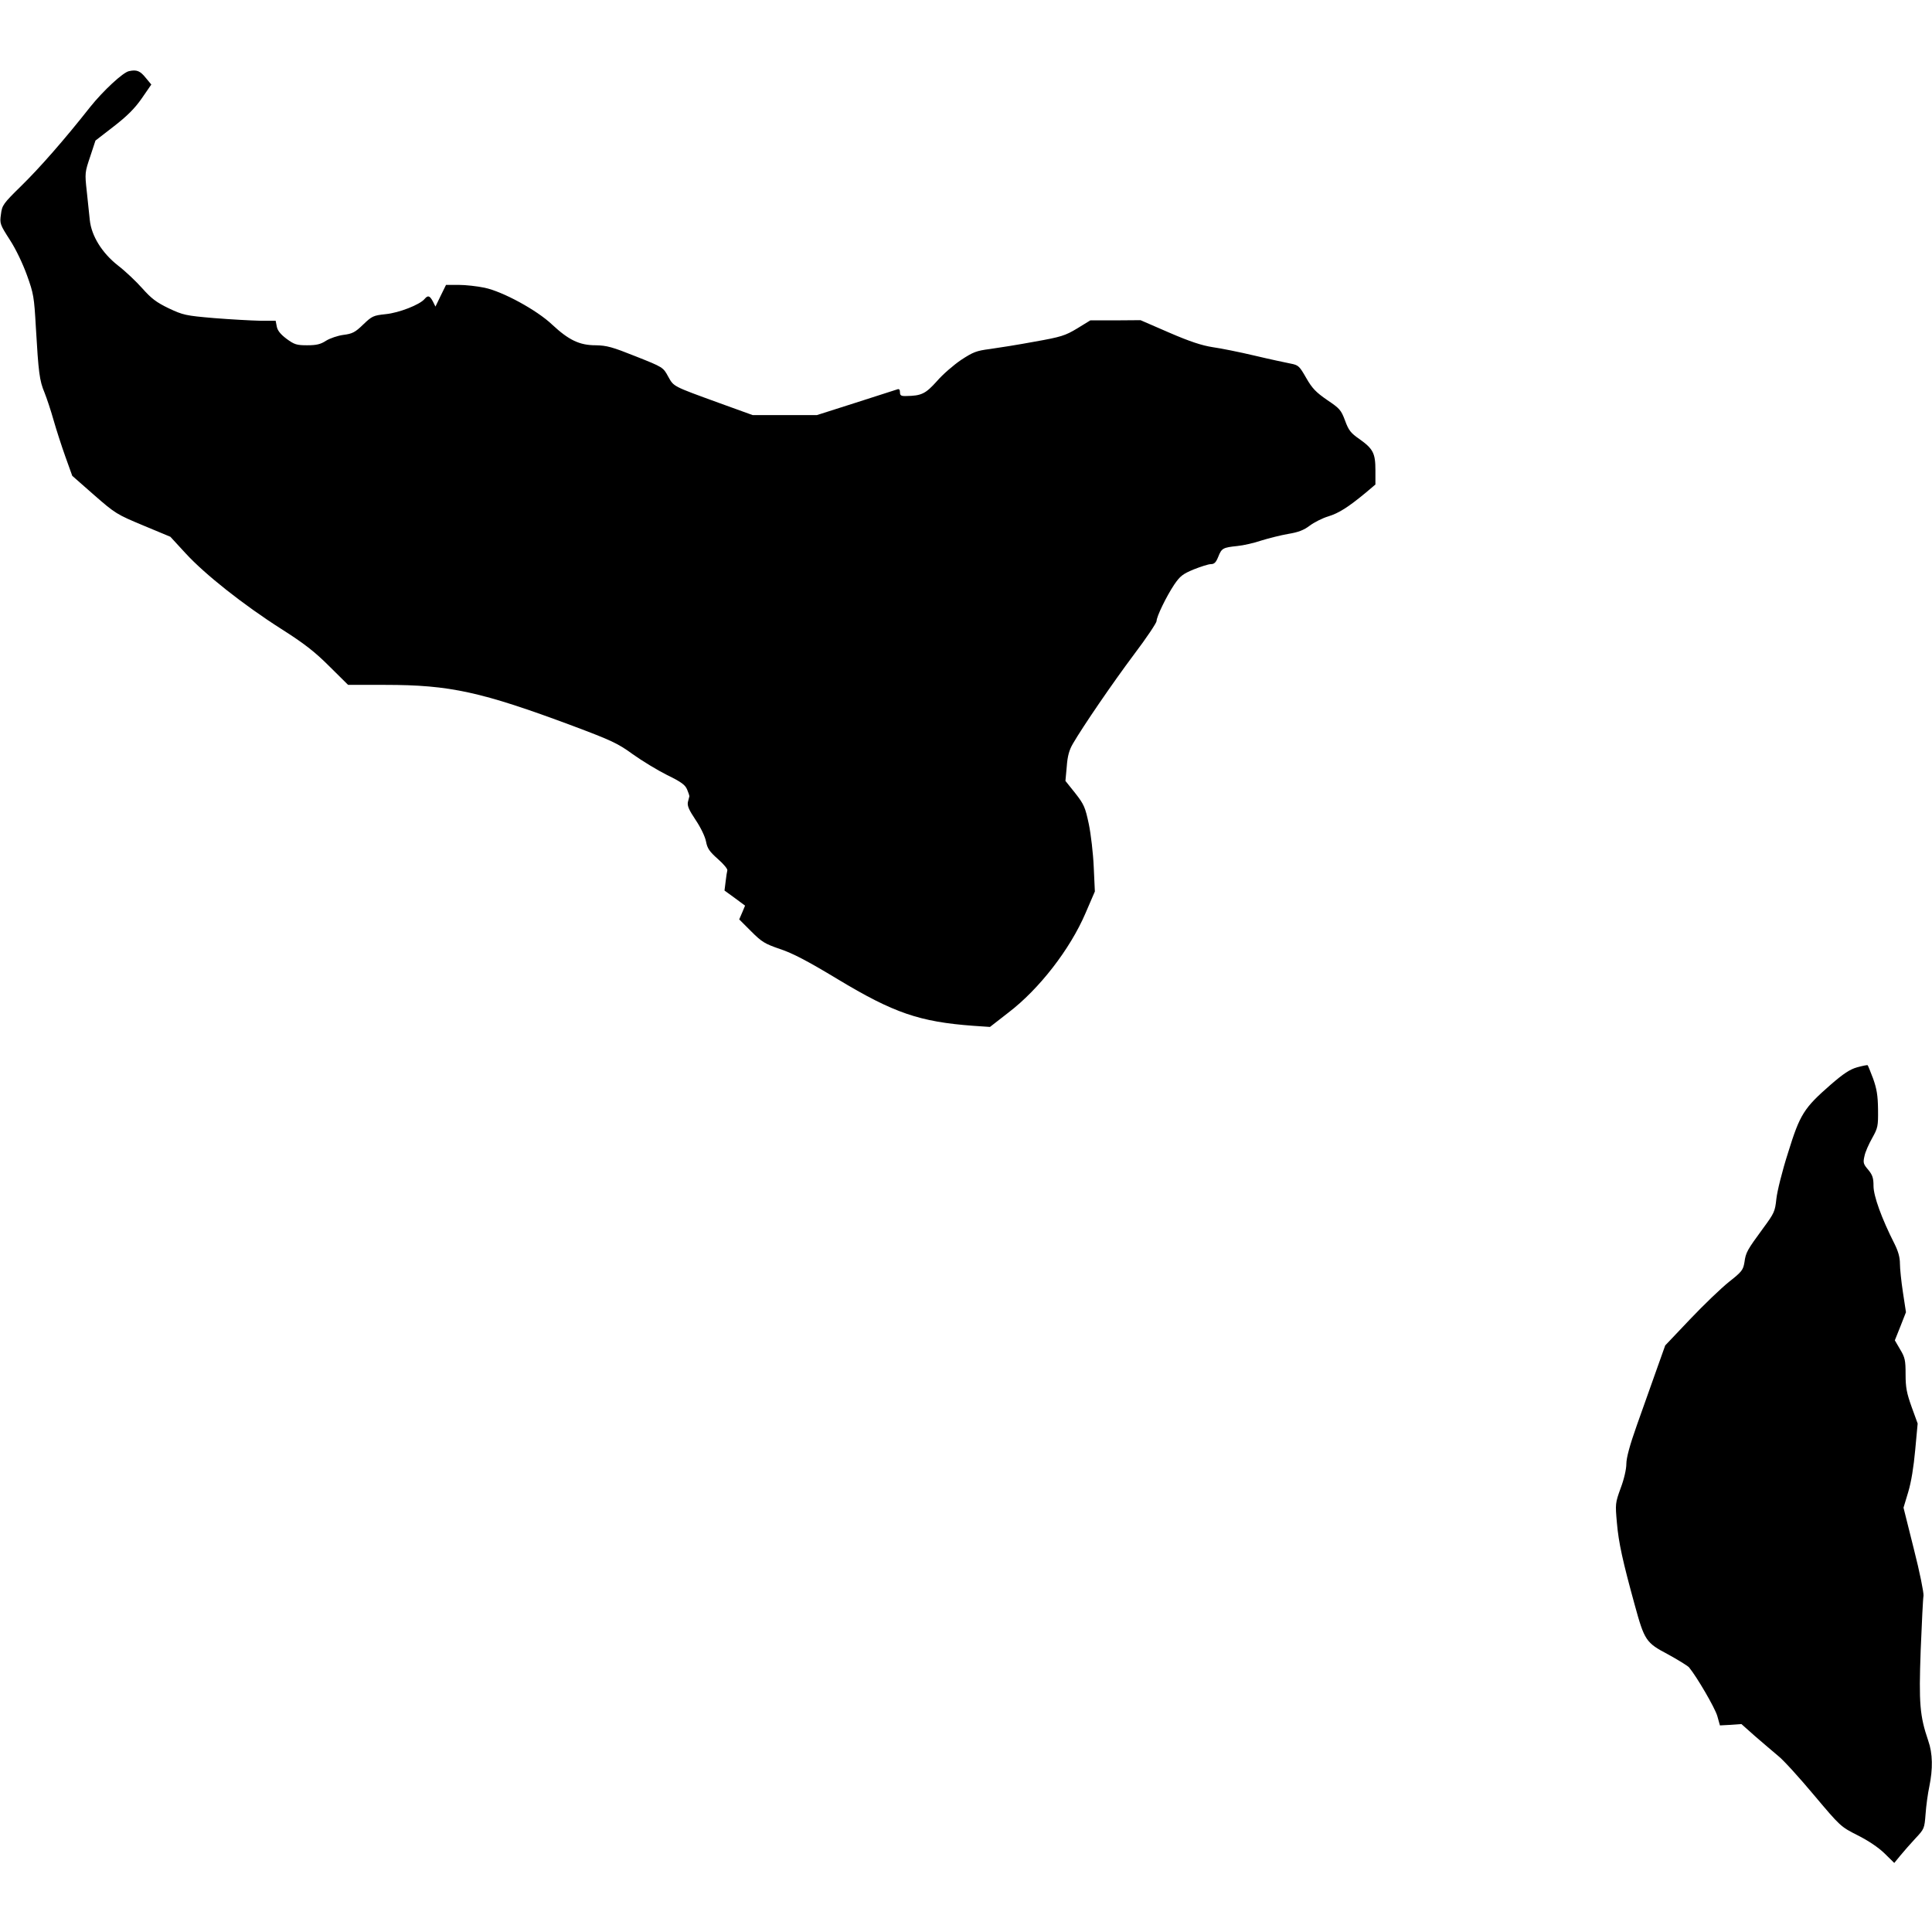
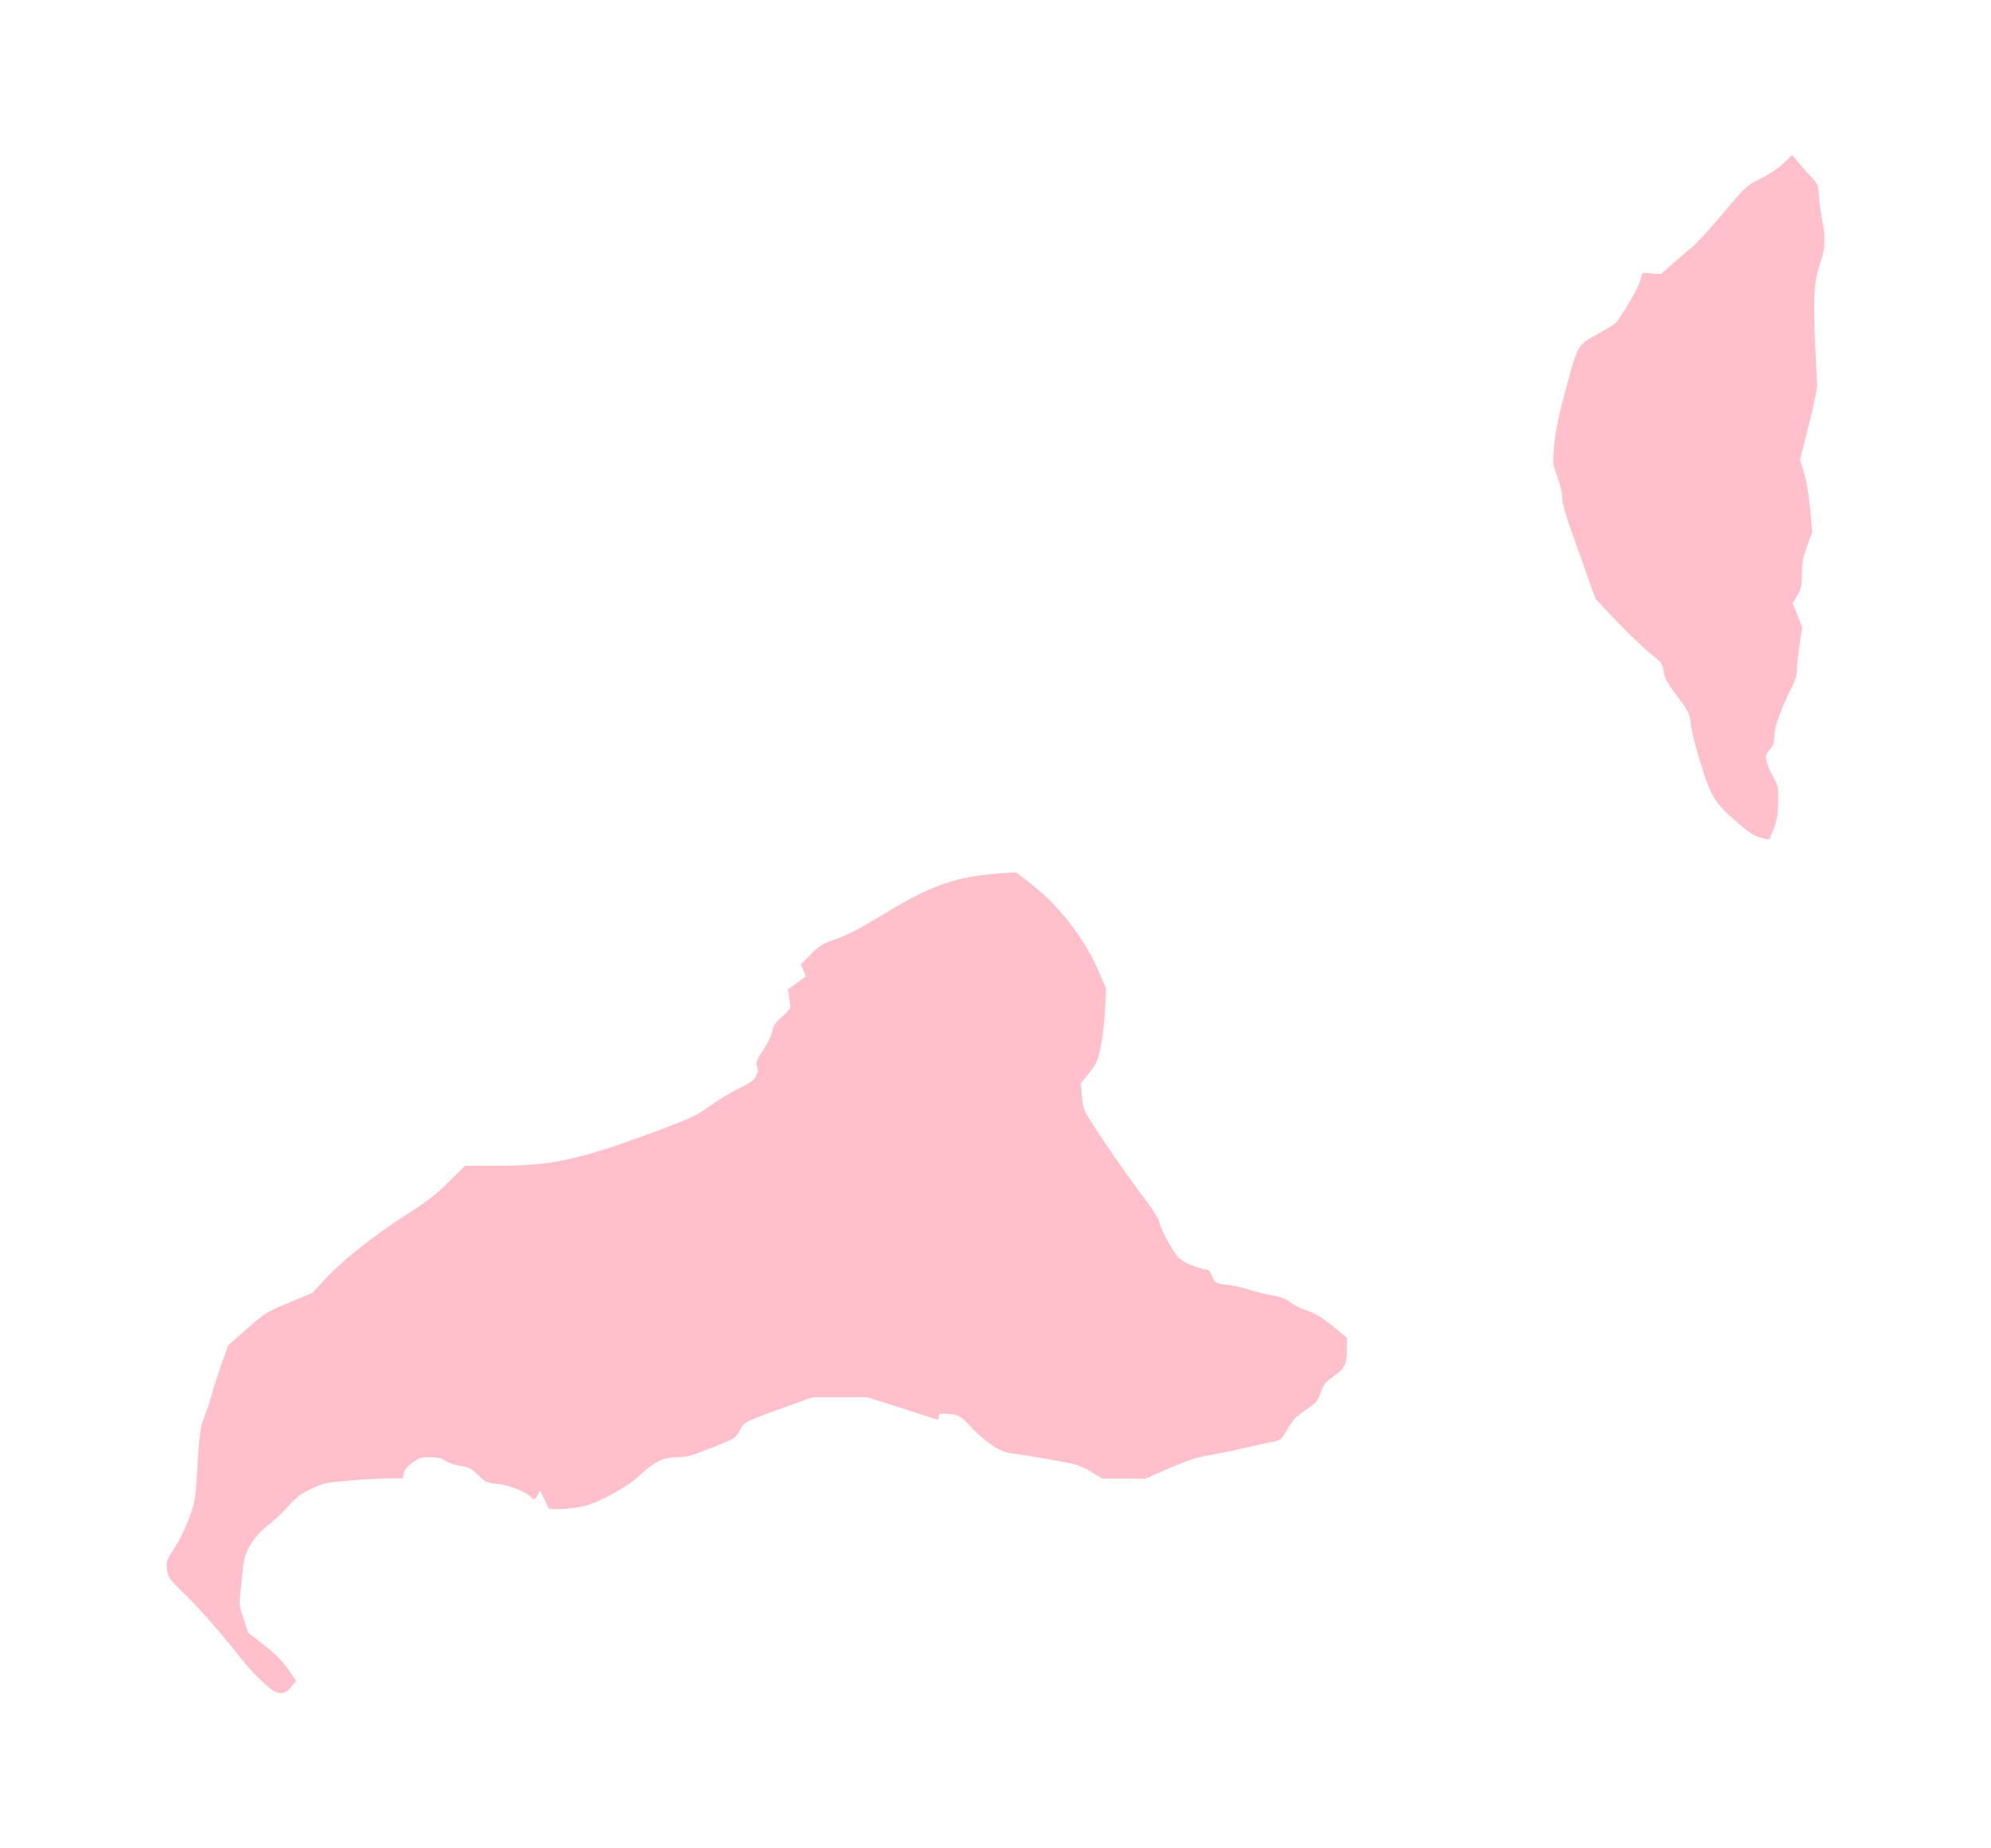
- <svg xmlns="http://www.w3.org/2000/svg" version="1.0" width="1024pt" height="1024pt" viewBox="0 0 1024 1024" preserveAspectRatio="xMidYMid meet">
-   <g transform="translate(0,1024) scale(0.1,-0.1)" fill="#000000" stroke="none">
-     <path d="M684 9863 c-32 -6 -138 -105 -206 -190 -137 -174 -268 -323 -365 -418 -97 -95 -102 -103 -108 -151 -7 -49 -5 -54 47 -135 32 -49 69 -127 91 -188 35 -97 38 -115 47 -275 14 -240 19 -283 46 -347 12 -30 34 -96 48 -146 14 -49 42 -136 62 -192 l37 -103 116 -102 c112 -98 121 -103 260 -161 l144 -60 81 -88 c102 -111 305 -272 506 -400 121 -77 177 -120 255 -198 l100 -99 197 0 c343 0 510 -37 993 -217 205 -77 240 -93 318 -150 49 -35 131 -85 183 -111 74 -36 96 -52 106 -77 7 -16 12 -32 12 -35 -1 -3 -4 -17 -8 -31 -4 -20 5 -41 41 -95 27 -40 50 -88 55 -114 7 -37 18 -53 63 -93 30 -26 52 -53 50 -60 -2 -7 -6 -33 -9 -59 l-6 -48 55 -40 54 -40 -15 -36 -16 -37 63 -63 c57 -57 72 -66 153 -94 67 -22 147 -64 306 -160 297 -179 434 -226 719 -247 l88 -6 99 77 c162 124 325 334 407 525 l50 116 -6 130 c-3 71 -15 174 -26 227 -19 89 -25 104 -72 164 l-52 65 7 76 c4 56 13 88 33 122 53 91 208 318 324 473 66 87 119 167 119 176 0 24 52 131 94 194 31 45 45 56 103 80 38 15 78 28 91 28 18 0 27 9 39 39 18 45 24 49 101 57 32 3 89 16 127 29 39 12 102 28 142 35 55 9 83 20 115 44 24 18 68 40 98 49 56 17 106 49 198 125 l52 44 0 75 c0 91 -12 114 -85 166 -46 32 -57 46 -76 98 -21 56 -28 64 -95 109 -59 41 -79 61 -111 117 -36 63 -41 68 -83 76 -25 5 -110 23 -190 42 -80 19 -180 39 -223 45 -57 9 -119 29 -230 77 l-152 66 -133 -1 -133 0 -70 -43 c-63 -38 -85 -45 -226 -70 -86 -16 -193 -33 -237 -39 -71 -9 -88 -16 -151 -57 -40 -27 -98 -77 -129 -113 -60 -67 -82 -78 -163 -79 -27 -1 -33 3 -33 20 0 15 -5 19 -15 15 -9 -3 -108 -35 -221 -71 l-204 -65 -171 0 -170 0 -177 64 c-250 91 -240 86 -271 141 -26 48 -27 49 -171 106 -125 50 -154 58 -213 59 -85 0 -142 27 -230 109 -82 78 -263 176 -359 196 -38 8 -100 15 -137 15 l-67 0 -28 -57 -28 -58 -14 28 c-17 31 -26 33 -44 12 -25 -30 -135 -73 -205 -80 -66 -7 -73 -10 -120 -55 -43 -42 -58 -49 -105 -55 -30 -4 -71 -18 -92 -31 -29 -19 -51 -24 -100 -24 -56 0 -68 4 -109 34 -32 24 -48 44 -52 65 l-6 31 -83 0 c-46 1 -155 7 -243 14 -152 13 -164 16 -241 52 -66 32 -92 52 -140 106 -33 37 -91 92 -129 121 -84 66 -140 156 -149 240 -3 28 -10 97 -16 152 -11 98 -10 102 18 185 l28 85 97 75 c71 55 111 95 148 148 l51 74 -30 36 c-29 36 -47 44 -88 35z" />
-     <path d="M9843 4583 c-39 -11 -73 -34 -140 -92 -142 -124 -163 -157 -226 -361 -31 -96 -58 -206 -62 -245 -7 -66 -11 -75 -70 -155 -85 -116 -92 -128 -99 -180 -7 -41 -13 -50 -83 -105 -41 -33 -134 -122 -206 -198 l-131 -138 -47 -132 c-26 -73 -72 -203 -103 -290 -38 -107 -56 -174 -56 -206 0 -27 -12 -81 -30 -128 -29 -80 -29 -84 -20 -185 9 -105 31 -204 94 -433 52 -190 60 -202 176 -263 53 -29 103 -60 112 -69 42 -51 137 -214 150 -258 l14 -50 57 3 57 4 72 -64 c40 -35 96 -82 123 -105 28 -22 113 -116 190 -208 139 -165 141 -167 230 -212 56 -28 110 -64 143 -96 l52 -51 32 39 c18 22 54 63 80 91 47 50 48 52 54 130 3 43 12 109 20 146 19 93 18 174 -6 242 -45 132 -50 197 -40 479 6 144 12 274 15 289 2 15 -20 126 -51 247 l-55 220 25 83 c16 53 29 134 37 223 l13 140 -32 88 c-26 73 -32 103 -32 172 0 75 -3 90 -29 133 l-28 48 30 75 29 74 -16 105 c-9 58 -16 127 -16 153 0 33 -9 65 -29 105 -68 134 -111 253 -111 306 0 42 -5 58 -28 86 -26 30 -28 38 -20 72 4 22 23 64 41 96 30 54 32 62 31 152 -1 75 -7 109 -26 163 -14 37 -27 69 -29 71 -2 2 -27 -3 -56 -11z" />
-   </g>
+ <svg xmlns="http://www.w3.org/2000/svg" baseProfile="full" height="557px" version="1.1" viewBox="-1026.756 -589.158 12294.822 11410.708" width="600px">
+   <defs />
+   <path d="M 684.0,9863.0 C 652.0,9857.0 546.0,9758.0 478.0,9673.0 C 341.0,9499.0 210.0,9350.0 113.0,9255.0 C 16.0,9160.0 11.0,9152.0 5.0,9104.0 C -2.0,9055.0 0.0,9050.0 52.0,8969.0 C 84.0,8920.0 121.0,8842.0 143.0,8781.0 C 178.0,8684.0 181.0,8666.0 190.0,8506.0 C 204.0,8266.0 209.0,8223.0 236.0,8159.0 C 248.0,8129.0 270.0,8063.0 284.0,8013.0 C 298.0,7964.0 326.0,7877.0 346.0,7821.0 L 383.0,7718.0 L 499.0,7616.0 C 611.0,7518.0 620.0,7513.0 759.0,7455.0 L 903.0,7395.0 L 984.0,7307.0 C 1086.0,7196.0 1289.0,7035.0 1490.0,6907.0 C 1611.0,6830.0 1667.0,6787.0 1745.0,6709.0 L 1845.0,6610.0 L 2042.0,6610.0 C 2385.0,6610.0 2552.0,6573.0 3035.0,6393.0 C 3240.0,6316.0 3275.0,6300.0 3353.0,6243.0 C 3402.0,6208.0 3484.0,6158.0 3536.0,6132.0 C 3610.0,6096.0 3632.0,6080.0 3642.0,6055.0 C 3649.0,6039.0 3654.0,6023.0 3654.0,6020.0 C 3653.0,6017.0 3650.0,6003.0 3646.0,5989.0 C 3642.0,5969.0 3651.0,5948.0 3687.0,5894.0 C 3714.0,5854.0 3737.0,5806.0 3742.0,5780.0 C 3749.0,5743.0 3760.0,5727.0 3805.0,5687.0 C 3835.0,5661.0 3857.0,5634.0 3855.0,5627.0 C 3853.0,5620.0 3849.0,5594.0 3846.0,5568.0 L 3840.0,5520.0 L 3895.0,5480.0 L 3949.0,5440.0 L 3934.0,5404.0 L 3918.0,5367.0 L 3981.0,5304.0 C 4038.0,5247.0 4053.0,5238.0 4134.0,5210.0 C 4201.0,5188.0 4281.0,5146.0 4440.0,5050.0 C 4737.0,4871.0 4874.0,4824.0 5159.0,4803.0 L 5247.0,4797.0 L 5346.0,4874.0 C 5508.0,4998.0 5671.0,5208.0 5753.0,5399.0 L 5803.0,5515.0 L 5797.0,5645.0 C 5794.0,5716.0 5782.0,5819.0 5771.0,5872.0 C 5752.0,5961.0 5746.0,5976.0 5699.0,6036.0 L 5647.0,6101.0 L 5654.0,6177.0 C 5658.0,6233.0 5667.0,6265.0 5687.0,6299.0 C 5740.0,6390.0 5895.0,6617.0 6011.0,6772.0 C 6077.0,6859.0 6130.0,6939.0 6130.0,6948.0 C 6130.0,6972.0 6182.0,7079.0 6224.0,7142.0 C 6255.0,7187.0 6269.0,7198.0 6327.0,7222.0 C 6365.0,7237.0 6405.0,7250.0 6418.0,7250.0 C 6436.0,7250.0 6445.0,7259.0 6457.0,7289.0 C 6475.0,7334.0 6481.0,7338.0 6558.0,7346.0 C 6590.0,7349.0 6647.0,7362.0 6685.0,7375.0 C 6724.0,7387.0 6787.0,7403.0 6827.0,7410.0 C 6882.0,7419.0 6910.0,7430.0 6942.0,7454.0 C 6966.0,7472.0 7010.0,7494.0 7040.0,7503.0 C 7096.0,7520.0 7146.0,7552.0 7238.0,7628.0 L 7290.0,7672.0 L 7290.0,7747.0 C 7290.0,7838.0 7278.0,7861.0 7205.0,7913.0 C 7159.0,7945.0 7148.0,7959.0 7129.0,8011.0 C 7108.0,8067.0 7101.0,8075.0 7034.0,8120.0 C 6975.0,8161.0 6955.0,8181.0 6923.0,8237.0 C 6887.0,8300.0 6882.0,8305.0 6840.0,8313.0 C 6815.0,8318.0 6730.0,8336.0 6650.0,8355.0 C 6570.0,8374.0 6470.0,8394.0 6427.0,8400.0 C 6370.0,8409.0 6308.0,8429.0 6197.0,8477.0 L 6045.0,8543.0 L 5912.0,8542.0 L 5779.0,8542.0 L 5709.0,8499.0 C 5646.0,8461.0 5624.0,8454.0 5483.0,8429.0 C 5397.0,8413.0 5290.0,8396.0 5246.0,8390.0 C 5175.0,8381.0 5158.0,8374.0 5095.0,8333.0 C 5055.0,8306.0 4997.0,8256.0 4966.0,8220.0 C 4906.0,8153.0 4884.0,8142.0 4803.0,8141.0 C 4776.0,8140.0 4770.0,8144.0 4770.0,8161.0 C 4770.0,8176.0 4765.0,8180.0 4755.0,8176.0 C 4746.0,8173.0 4647.0,8141.0 4534.0,8105.0 L 4330.0,8040.0 L 4159.0,8040.0 L 3989.0,8040.0 L 3812.0,8104.0 C 3562.0,8195.0 3572.0,8190.0 3541.0,8245.0 C 3515.0,8293.0 3514.0,8294.0 3370.0,8351.0 C 3245.0,8401.0 3216.0,8409.0 3157.0,8410.0 C 3072.0,8410.0 3015.0,8437.0 2927.0,8519.0 C 2845.0,8597.0 2664.0,8695.0 2568.0,8715.0 C 2530.0,8723.0 2468.0,8730.0 2431.0,8730.0 L 2364.0,8730.0 L 2336.0,8673.0 L 2308.0,8615.0 L 2294.0,8643.0 C 2277.0,8674.0 2268.0,8676.0 2250.0,8655.0 C 2225.0,8625.0 2115.0,8582.0 2045.0,8575.0 C 1979.0,8568.0 1972.0,8565.0 1925.0,8520.0 C 1882.0,8478.0 1867.0,8471.0 1820.0,8465.0 C 1790.0,8461.0 1749.0,8447.0 1728.0,8434.0 C 1699.0,8415.0 1677.0,8410.0 1628.0,8410.0 C 1572.0,8410.0 1560.0,8414.0 1519.0,8444.0 C 1487.0,8468.0 1471.0,8488.0 1467.0,8509.0 L 1461.0,8540.0 L 1378.0,8540.0 C 1332.0,8541.0 1223.0,8547.0 1135.0,8554.0 C 983.0,8567.0 971.0,8570.0 894.0,8606.0 C 828.0,8638.0 802.0,8658.0 754.0,8712.0 C 721.0,8749.0 663.0,8804.0 625.0,8833.0 C 541.0,8899.0 485.0,8989.0 476.0,9073.0 C 473.0,9101.0 466.0,9170.0 460.0,9225.0 C 449.0,9323.0 450.0,9327.0 478.0,9410.0 L 506.0,9495.0 L 603.0,9570.0 C 674.0,9625.0 714.0,9665.0 751.0,9718.0 L 802.0,9792.0 L 772.0,9828.0 C 743.0,9864.0 725.0,9872.0 684.0,9863.0" fill="pink" />
+   <path d="M 9843.0,4583.0 C 9804.0,4572.0 9770.0,4549.0 9703.0,4491.0 C 9561.0,4367.0 9540.0,4334.0 9477.0,4130.0 C 9446.0,4034.0 9419.0,3924.0 9415.0,3885.0 C 9408.0,3819.0 9404.0,3810.0 9345.0,3730.0 C 9260.0,3614.0 9253.0,3602.0 9246.0,3550.0 C 9239.0,3509.0 9233.0,3500.0 9163.0,3445.0 C 9122.0,3412.0 9029.0,3323.0 8957.0,3247.0 L 8826.0,3109.0 L 8779.0,2977.0 C 8753.0,2904.0 8707.0,2774.0 8676.0,2687.0 C 8638.0,2580.0 8620.0,2513.0 8620.0,2481.0 C 8620.0,2454.0 8608.0,2400.0 8590.0,2353.0 C 8561.0,2273.0 8561.0,2269.0 8570.0,2168.0 C 8579.0,2063.0 8601.0,1964.0 8664.0,1735.0 C 8716.0,1545.0 8724.0,1533.0 8840.0,1472.0 C 8893.0,1443.0 8943.0,1412.0 8952.0,1403.0 C 8994.0,1352.0 9089.0,1189.0 9102.0,1145.0 L 9116.0,1095.0 L 9173.0,1098.0 L 9230.0,1102.0 L 9302.0,1038.0 C 9342.0,1003.0 9398.0,956.0 9425.0,933.0 C 9453.0,911.0 9538.0,817.0 9615.0,725.0 C 9754.0,560.0 9756.0,558.0 9845.0,513.0 C 9901.0,485.0 9955.0,449.0 9988.0,417.0 L 10040.0,366.0 L 10072.0,405.0 C 10090.0,427.0 10126.0,468.0 10152.0,496.0 C 10199.0,546.0 10200.0,548.0 10206.0,626.0 C 10209.0,669.0 10218.0,735.0 10226.0,772.0 C 10245.0,865.0 10244.0,946.0 10220.0,1014.0 C 10175.0,1146.0 10170.0,1211.0 10180.0,1493.0 C 10186.0,1637.0 10192.0,1767.0 10195.0,1782.0 C 10197.0,1797.0 10175.0,1908.0 10144.0,2029.0 L 10089.0,2249.0 L 10114.0,2332.0 C 10130.0,2385.0 10143.0,2466.0 10151.0,2555.0 L 10164.0,2695.0 L 10132.0,2783.0 C 10106.0,2856.0 10100.0,2886.0 10100.0,2955.0 C 10100.0,3030.0 10097.0,3045.0 10071.0,3088.0 L 10043.0,3136.0 L 10073.0,3211.0 L 10102.0,3285.0 L 10086.0,3390.0 C 10077.0,3448.0 10070.0,3517.0 10070.0,3543.0 C 10070.0,3576.0 10061.0,3608.0 10041.0,3648.0 C 9973.0,3782.0 9930.0,3901.0 9930.0,3954.0 C 9930.0,3996.0 9925.0,4012.0 9902.0,4040.0 C 9876.0,4070.0 9874.0,4078.0 9882.0,4112.0 C 9886.0,4134.0 9905.0,4176.0 9923.0,4208.0 C 9953.0,4262.0 9955.0,4270.0 9954.0,4360.0 C 9953.0,4435.0 9947.0,4469.0 9928.0,4523.0 C 9914.0,4560.0 9901.0,4592.0 9899.0,4594.0 C 9897.0,4596.0 9872.0,4591.0 9843.0,4583.0" fill="pink" />
</svg>
